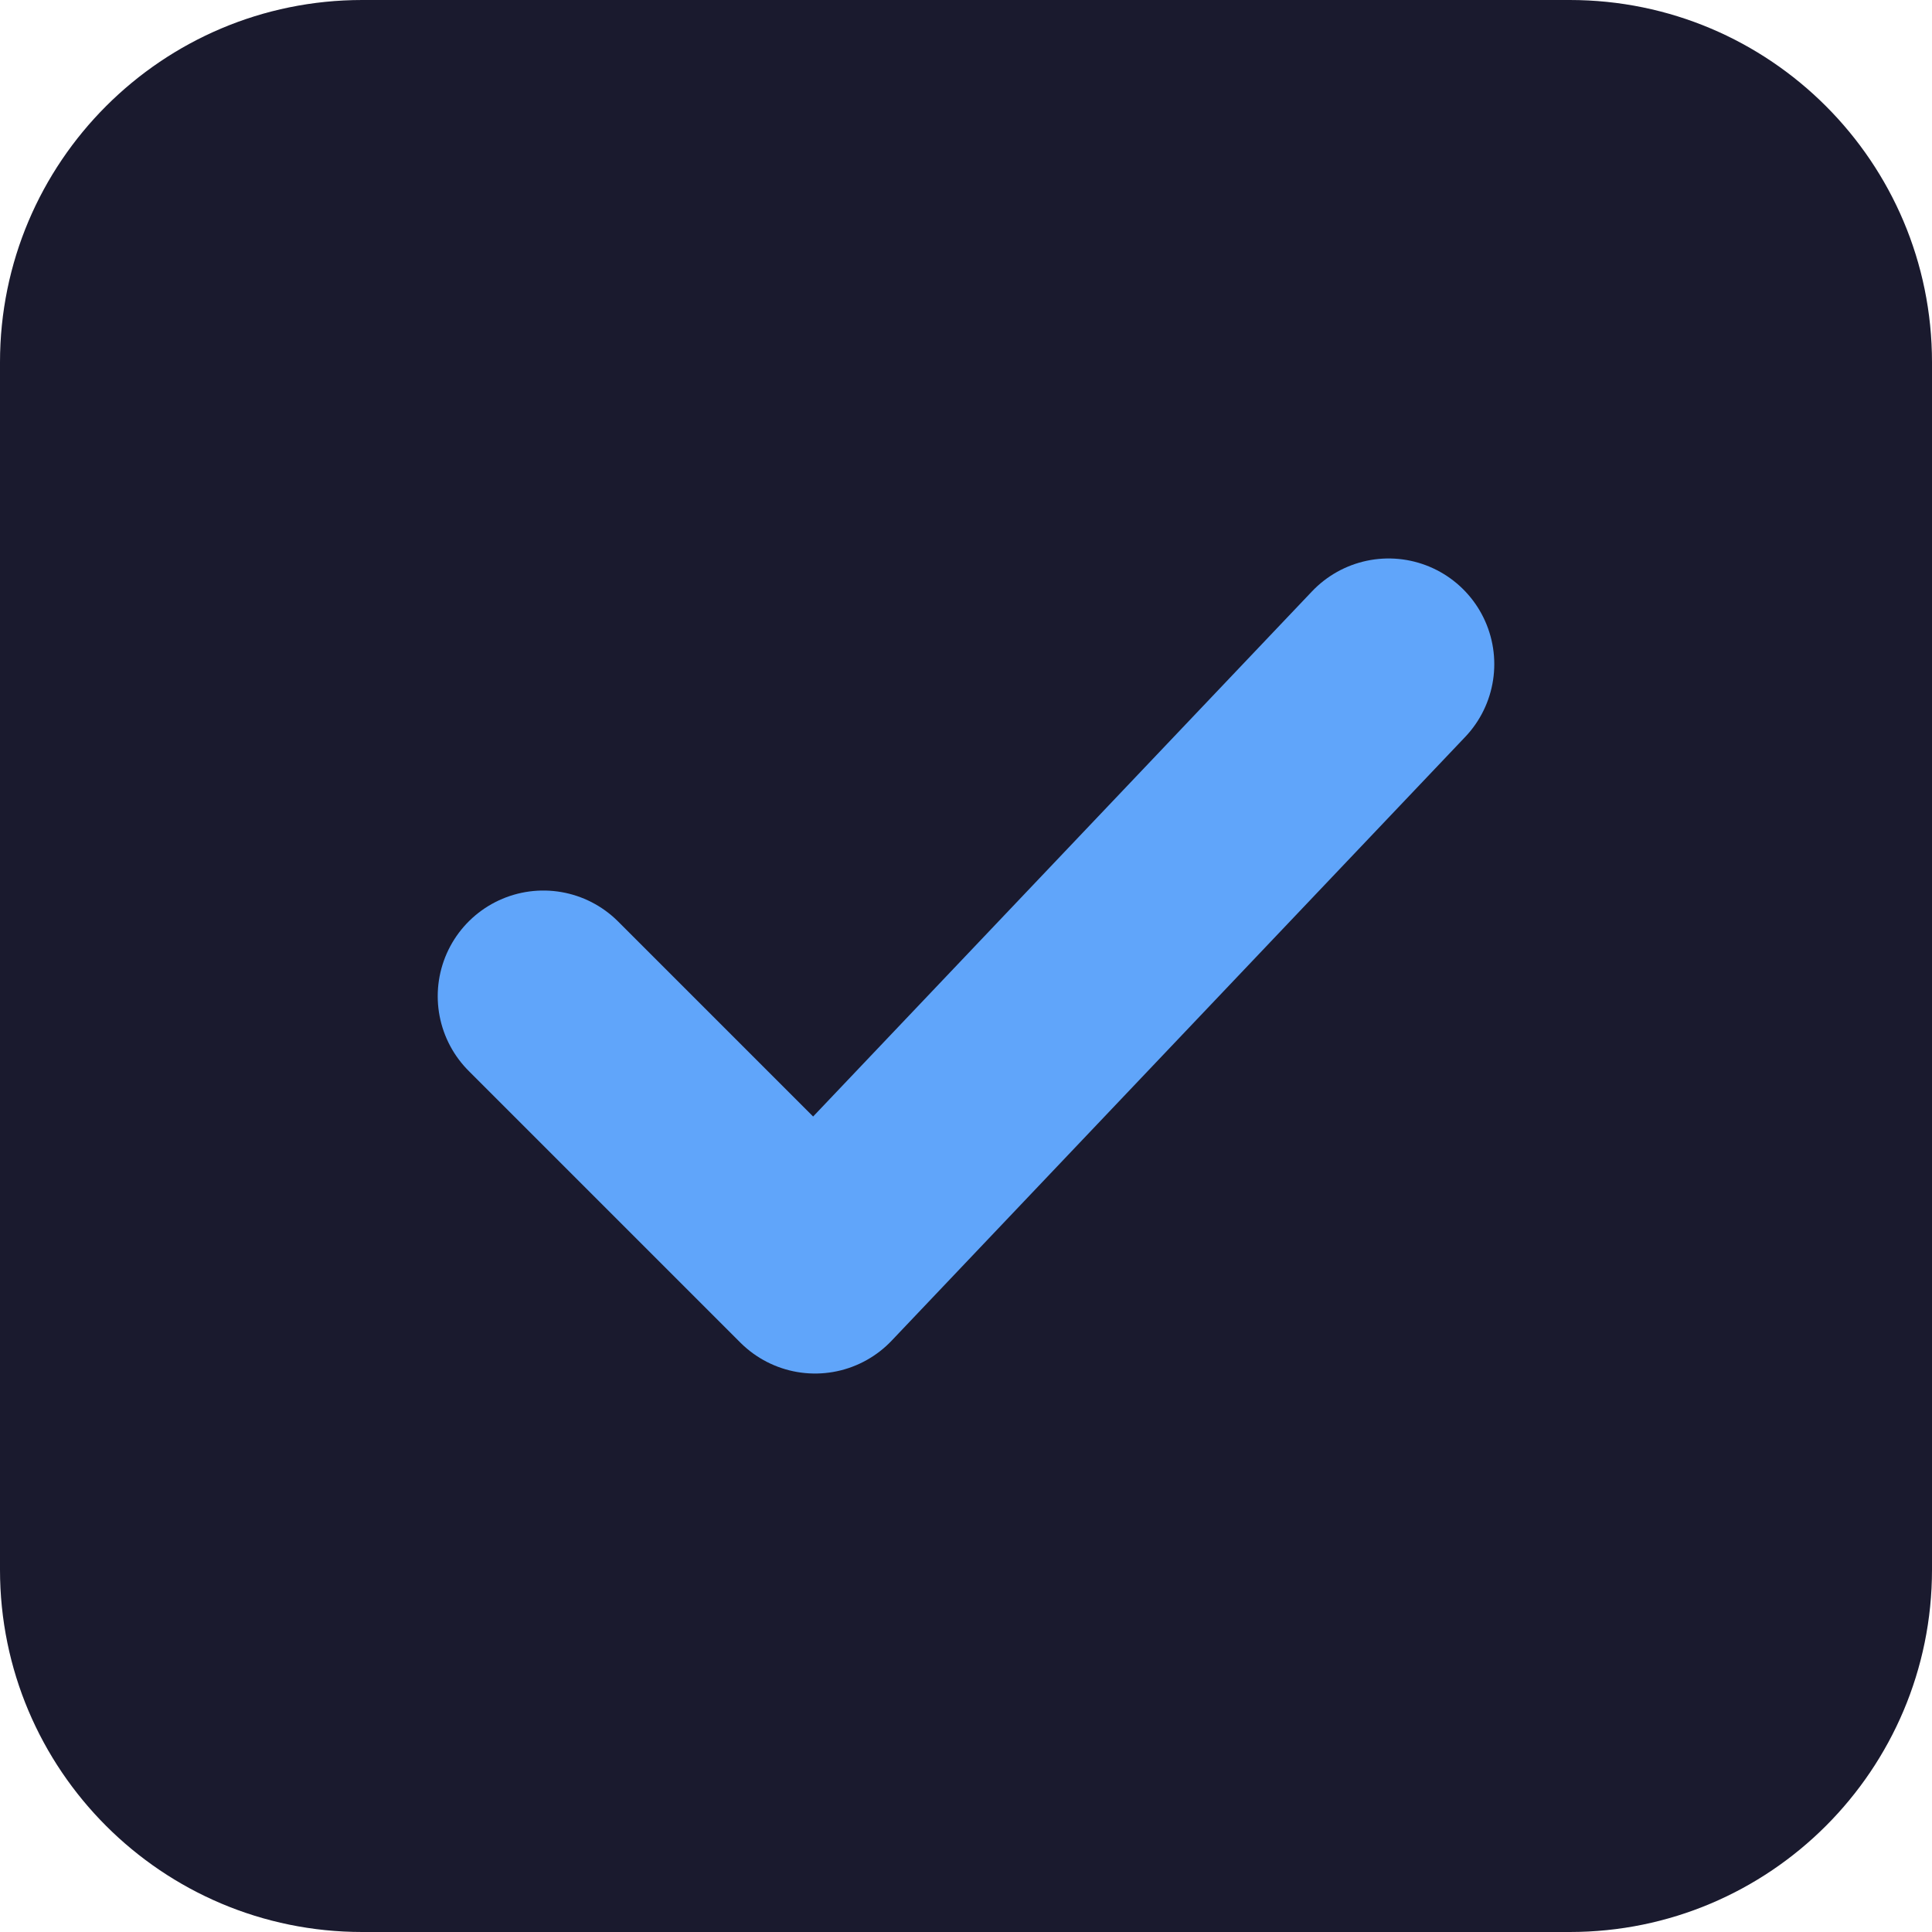
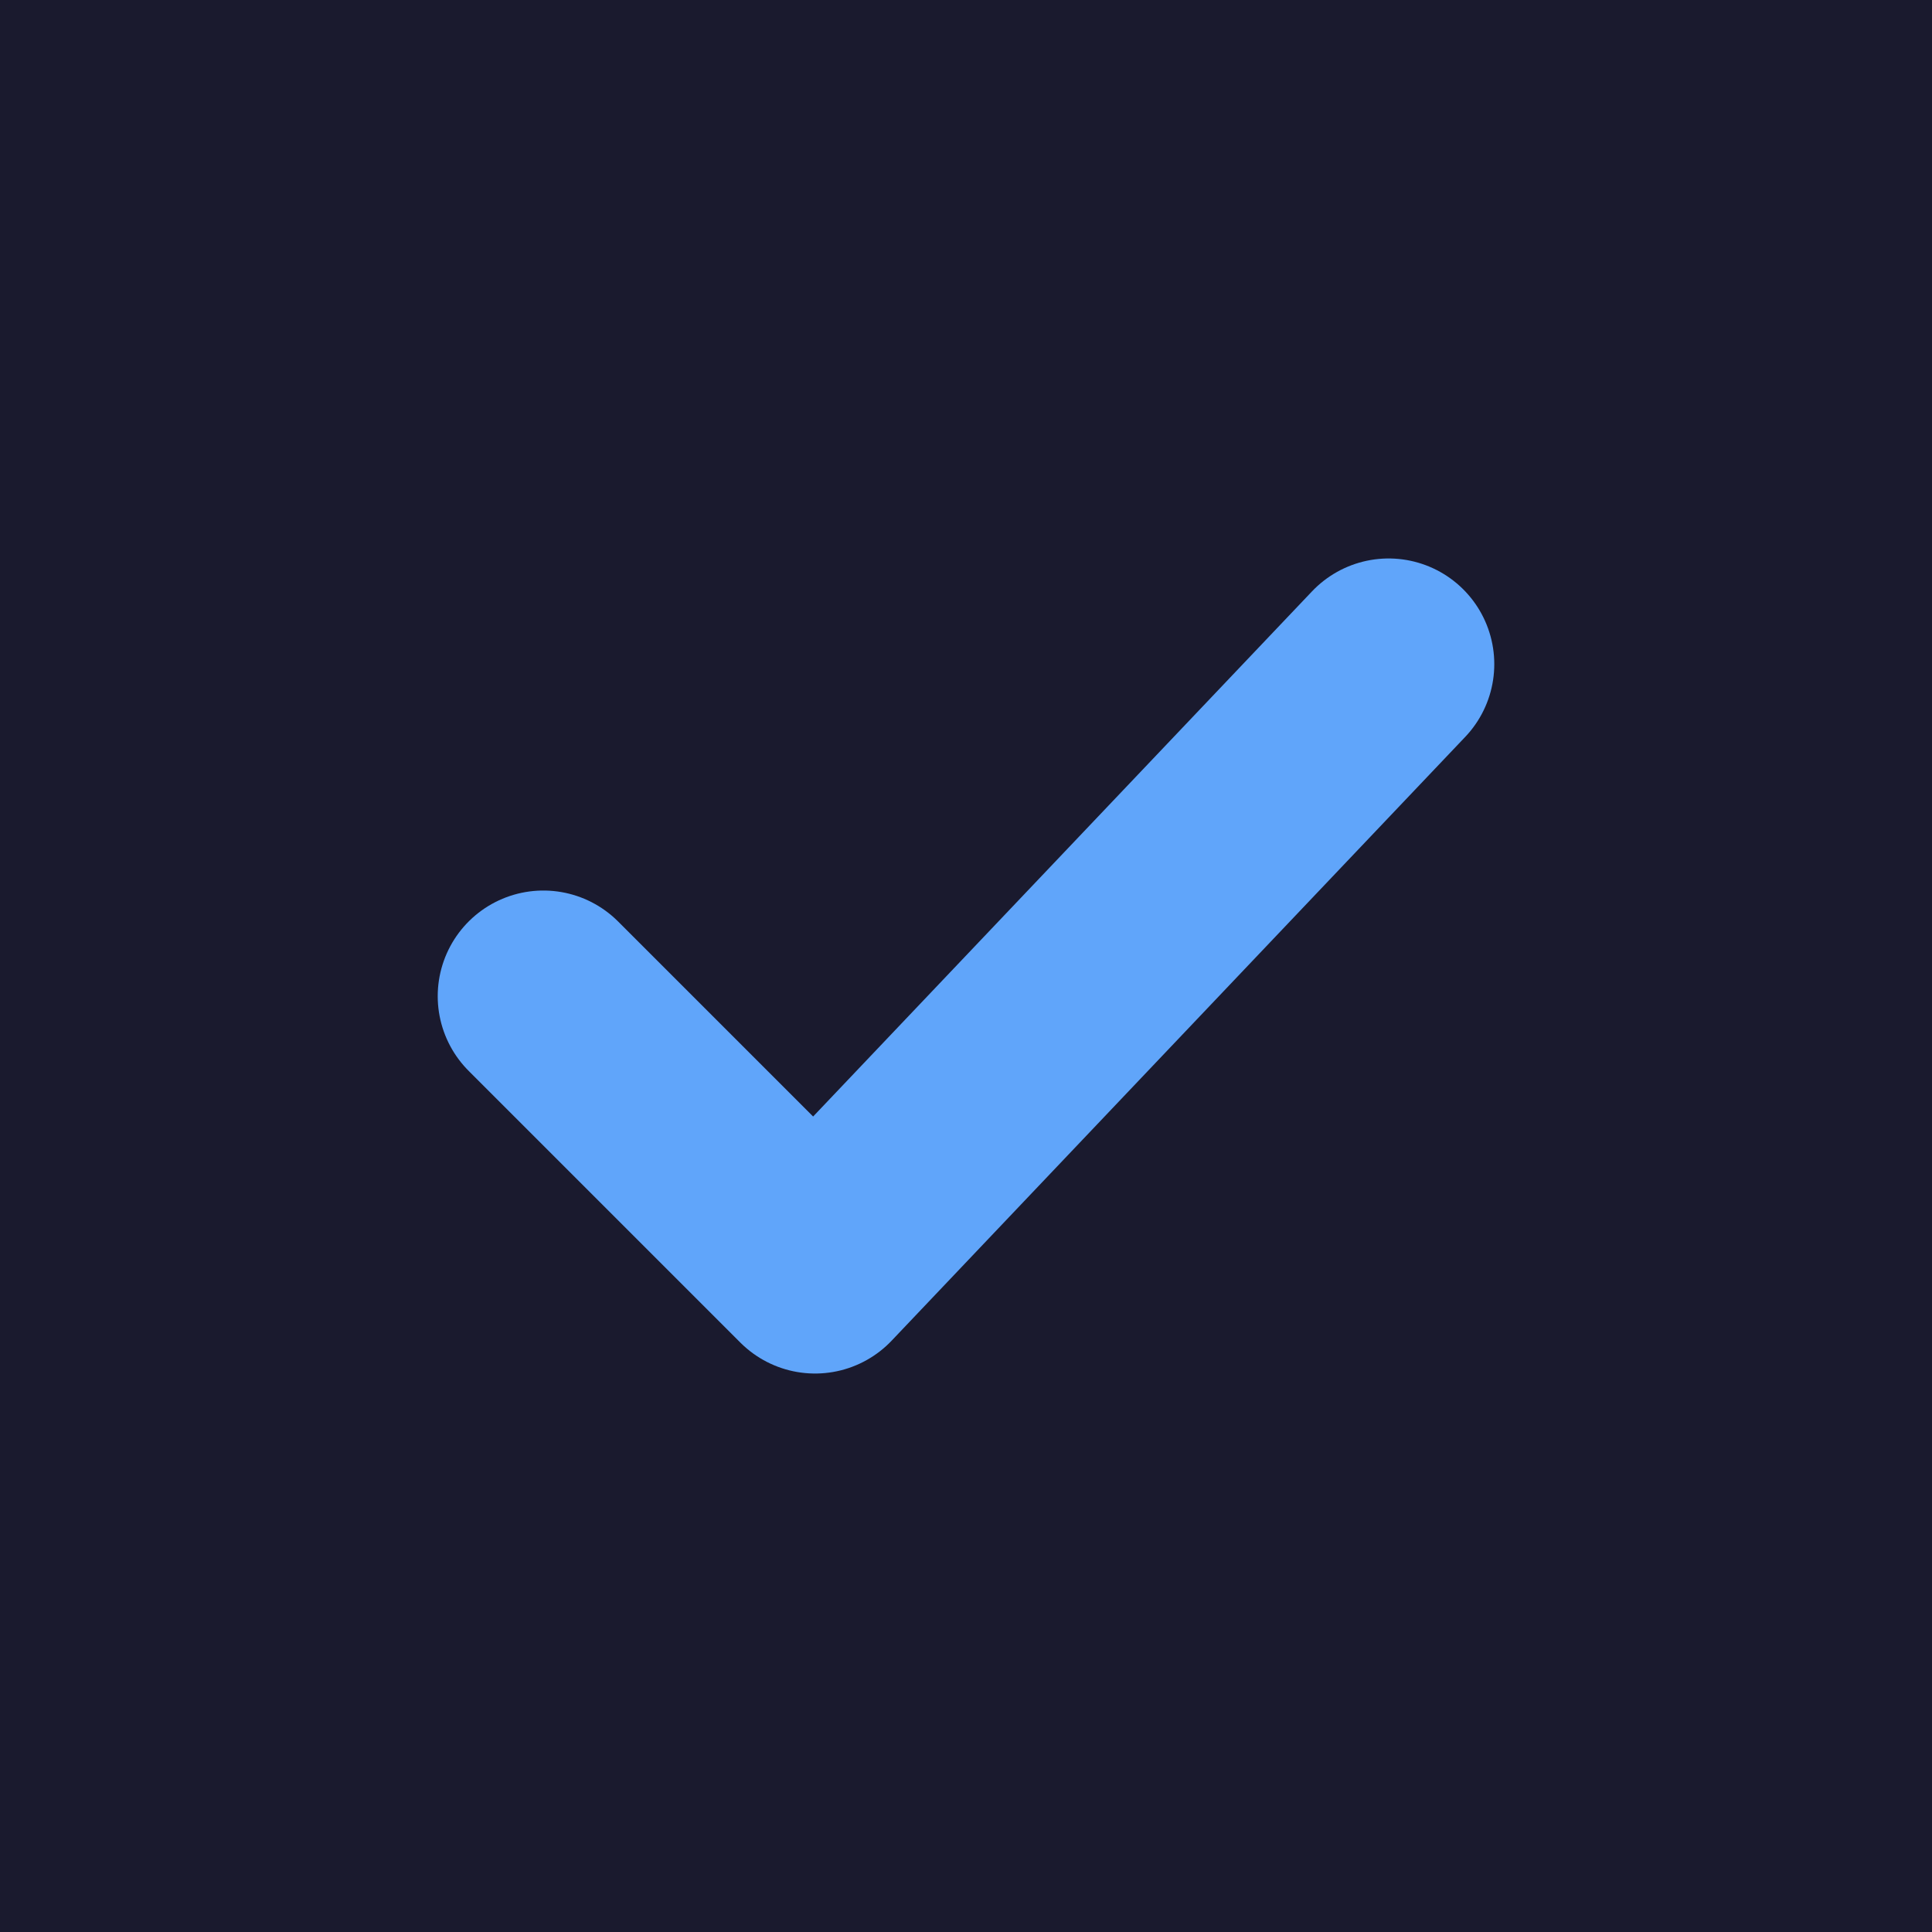
<svg xmlns="http://www.w3.org/2000/svg" viewBox="0 0 32 32">
-   <rect width="32" height="32" rx="6" fill="#1a1a2e" />
+   <rect width="32" height="32" rx="0" fill="#1a1a2e" />
  <path d="M9 16.5l4.5 4.5L23 11" stroke="#60a5fa" stroke-width="3.5" stroke-linecap="round" stroke-linejoin="round" fill="none" />
</svg>
